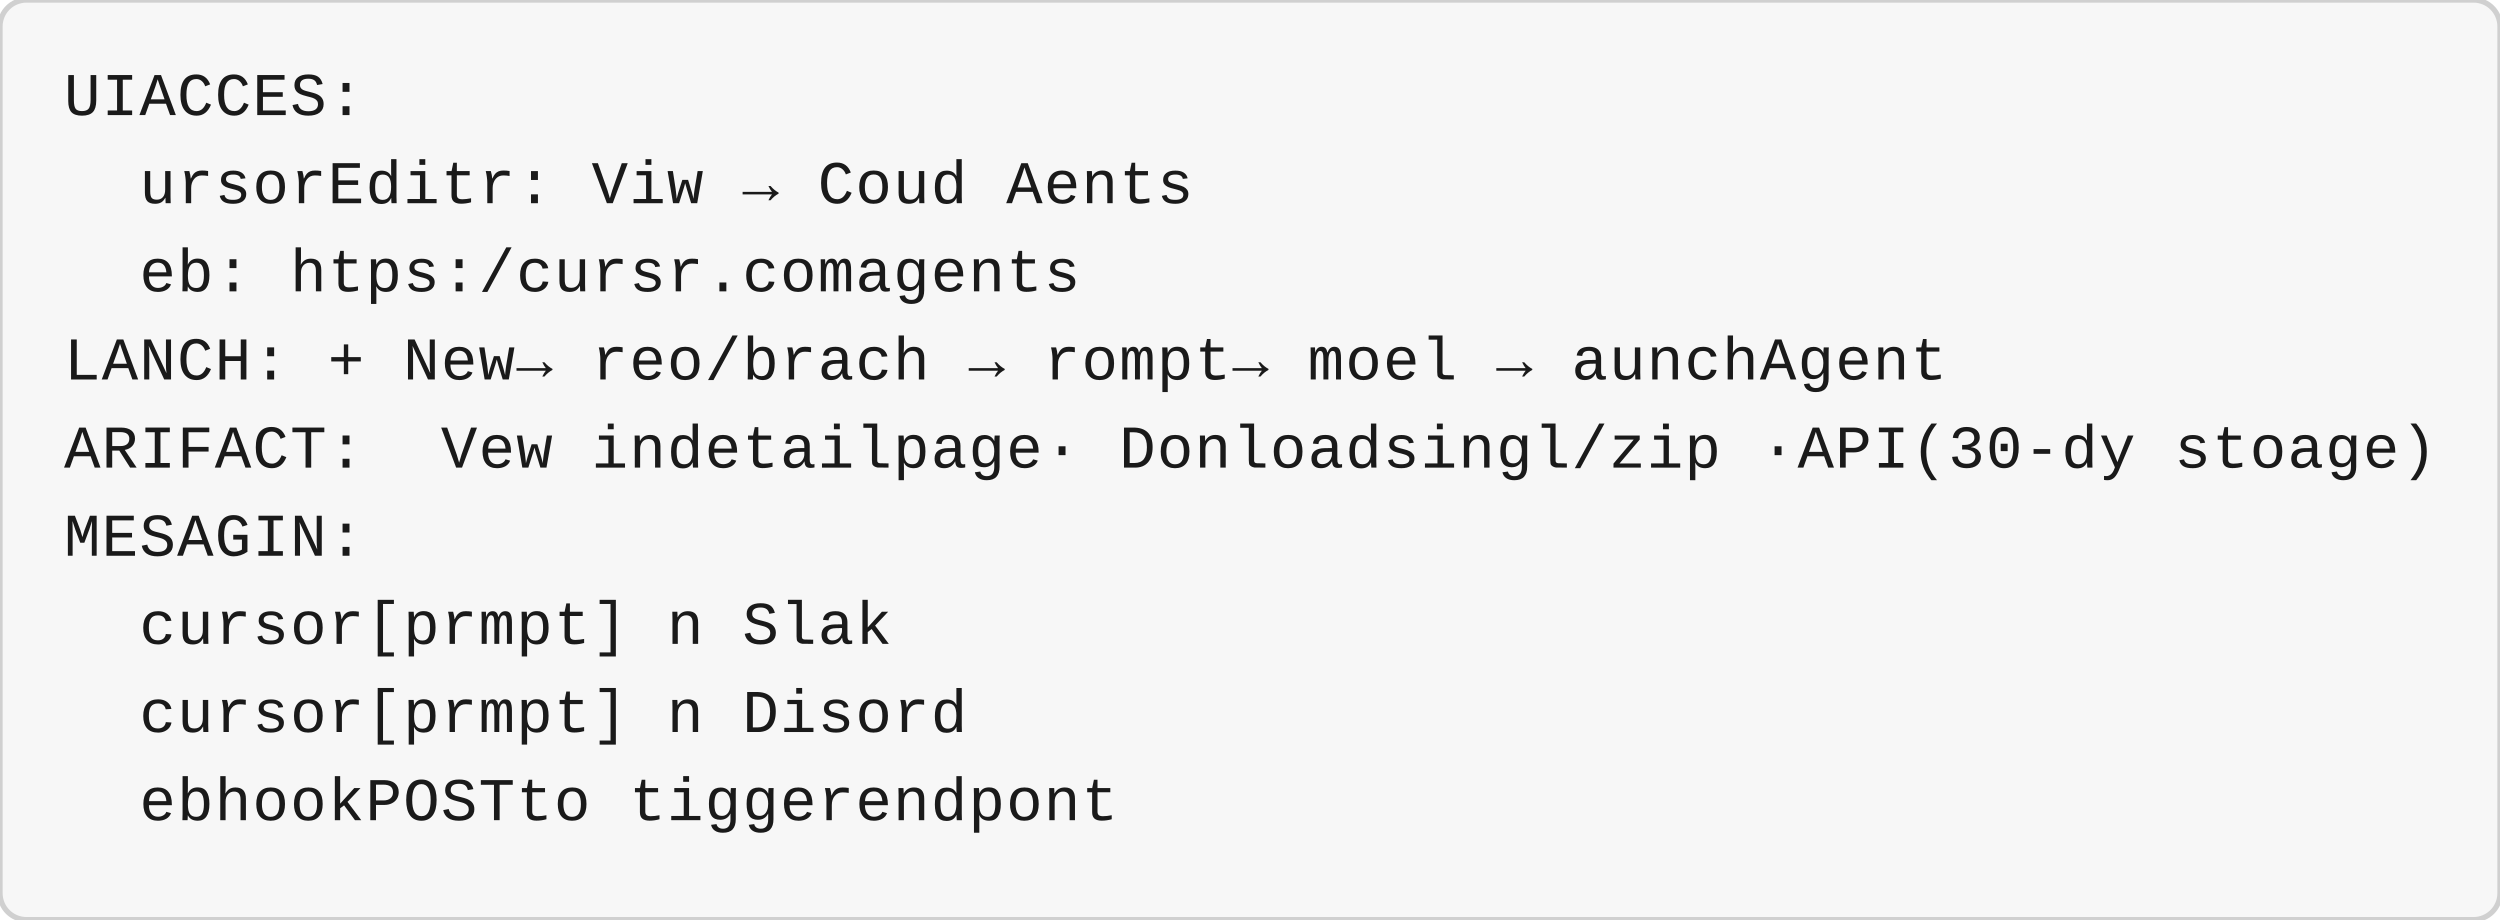
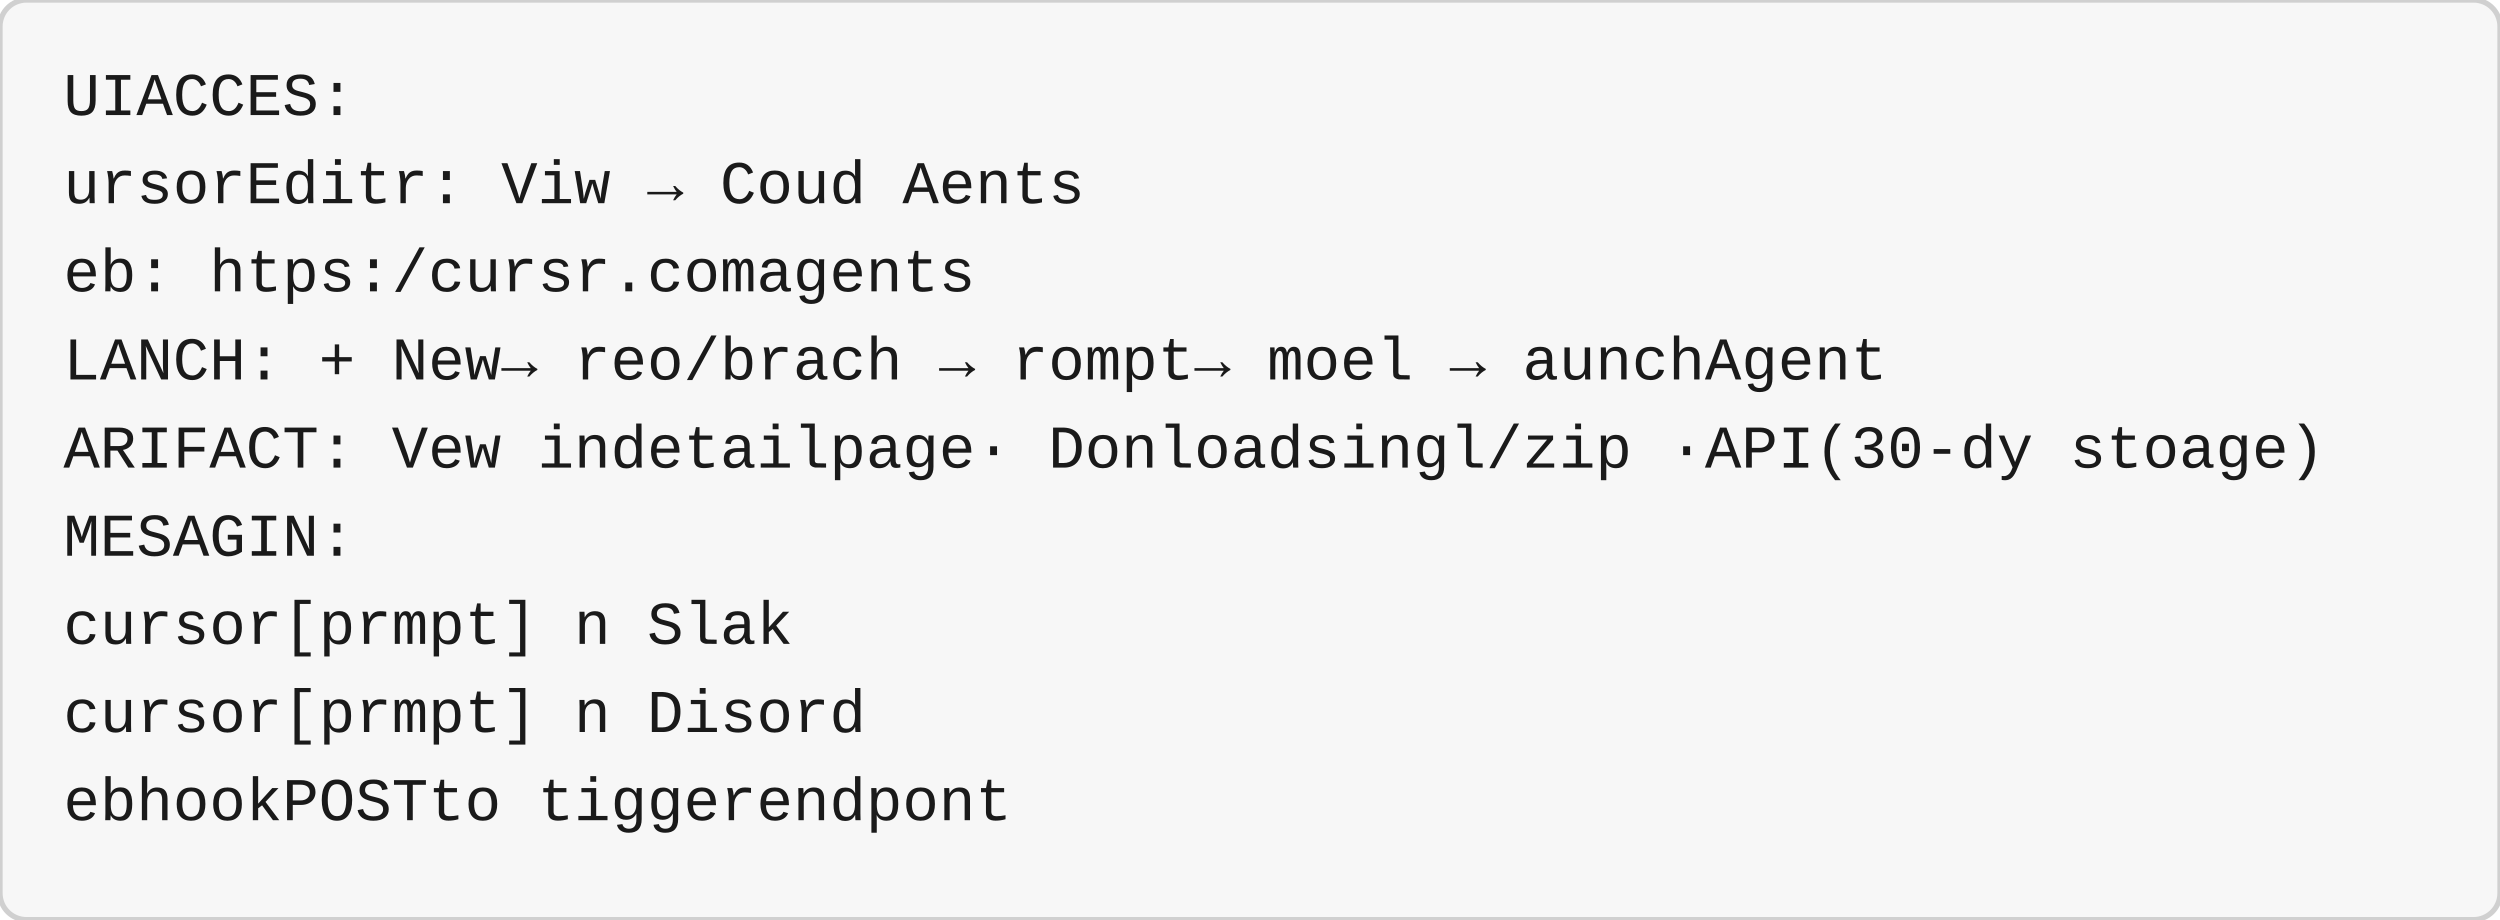
<svg xmlns="http://www.w3.org/2000/svg" viewBox="0 0 946 348" width="946" height="348">
  <rect width="946" height="348" rx="10" ry="10" fill="#f7f7f7" stroke="#d0d0d0" stroke-width="2" />
-   <text x="31.13" y="43.55" text-anchor="middle" font-family="Consolas, 'Courier New', monospace" font-size="23.00" fill="#1a1a1a">U</text>
-   <text x="45.39" y="43.55" text-anchor="middle" font-family="Consolas, 'Courier New', monospace" font-size="23.00" fill="#1a1a1a">I</text>
-   <text x="59.65" y="43.55" text-anchor="middle" font-family="Consolas, 'Courier New', monospace" font-size="23.00" fill="#1a1a1a">A</text>
-   <text x="73.91" y="43.55" text-anchor="middle" font-family="Consolas, 'Courier New', monospace" font-size="23.00" fill="#1a1a1a">C</text>
-   <text x="88.17" y="43.55" text-anchor="middle" font-family="Consolas, 'Courier New', monospace" font-size="23.00" fill="#1a1a1a">C</text>
-   <text x="102.43" y="43.55" text-anchor="middle" font-family="Consolas, 'Courier New', monospace" font-size="23.00" fill="#1a1a1a">E</text>
-   <text x="116.69" y="43.55" text-anchor="middle" font-family="Consolas, 'Courier New', monospace" font-size="23.00" fill="#1a1a1a">S</text>
-   <text x="130.95" y="43.55" text-anchor="middle" font-family="Consolas, 'Courier New', monospace" font-size="23.00" fill="#1a1a1a">:</text>
-   <text x="59.65" y="76.9" text-anchor="middle" font-family="Consolas, 'Courier New', monospace" font-size="23.00" fill="#1a1a1a">u</text>
-   <text x="73.91" y="76.9" text-anchor="middle" font-family="Consolas, 'Courier New', monospace" font-size="23.00" fill="#1a1a1a">r</text>
-   <text x="88.17" y="76.9" text-anchor="middle" font-family="Consolas, 'Courier New', monospace" font-size="23.00" fill="#1a1a1a">s</text>
-   <text x="102.43" y="76.9" text-anchor="middle" font-family="Consolas, 'Courier New', monospace" font-size="23.00" fill="#1a1a1a">o</text>
-   <text x="116.69" y="76.9" text-anchor="middle" font-family="Consolas, 'Courier New', monospace" font-size="23.00" fill="#1a1a1a">r</text>
-   <text x="130.95" y="76.9" text-anchor="middle" font-family="Consolas, 'Courier New', monospace" font-size="23.00" fill="#1a1a1a">E</text>
-   <text x="145.21" y="76.9" text-anchor="middle" font-family="Consolas, 'Courier New', monospace" font-size="23.00" fill="#1a1a1a">d</text>
-   <text x="159.47" y="76.9" text-anchor="middle" font-family="Consolas, 'Courier New', monospace" font-size="23.00" fill="#1a1a1a">i</text>
-   <text x="173.73" y="76.9" text-anchor="middle" font-family="Consolas, 'Courier New', monospace" font-size="23.00" fill="#1a1a1a">t</text>
-   <text x="187.99" y="76.9" text-anchor="middle" font-family="Consolas, 'Courier New', monospace" font-size="23.00" fill="#1a1a1a">r</text>
-   <text x="202.25" y="76.9" text-anchor="middle" font-family="Consolas, 'Courier New', monospace" font-size="23.00" fill="#1a1a1a">:</text>
-   <text x="230.77" y="76.9" text-anchor="middle" font-family="Consolas, 'Courier New', monospace" font-size="23.00" fill="#1a1a1a">V</text>
-   <text x="245.03" y="76.9" text-anchor="middle" font-family="Consolas, 'Courier New', monospace" font-size="23.00" fill="#1a1a1a">i</text>
-   <text x="259.29" y="76.9" text-anchor="middle" font-family="Consolas, 'Courier New', monospace" font-size="23.00" fill="#1a1a1a">w</text>
-   <text x="287.81" y="76.9" text-anchor="middle" font-family="Consolas, 'Courier New', monospace" font-size="23.00" fill="#1a1a1a">→</text>
-   <text x="316.33" y="76.9" text-anchor="middle" font-family="Consolas, 'Courier New', monospace" font-size="23.00" fill="#1a1a1a">C</text>
-   <text x="330.59" y="76.9" text-anchor="middle" font-family="Consolas, 'Courier New', monospace" font-size="23.00" fill="#1a1a1a">o</text>
-   <text x="344.85" y="76.9" text-anchor="middle" font-family="Consolas, 'Courier New', monospace" font-size="23.00" fill="#1a1a1a">u</text>
-   <text x="359.11" y="76.9" text-anchor="middle" font-family="Consolas, 'Courier New', monospace" font-size="23.00" fill="#1a1a1a">d</text>
-   <text x="387.63" y="76.9" text-anchor="middle" font-family="Consolas, 'Courier New', monospace" font-size="23.00" fill="#1a1a1a">A</text>
-   <text x="401.89" y="76.9" text-anchor="middle" font-family="Consolas, 'Courier New', monospace" font-size="23.00" fill="#1a1a1a">e</text>
-   <text x="416.15" y="76.9" text-anchor="middle" font-family="Consolas, 'Courier New', monospace" font-size="23.00" fill="#1a1a1a">n</text>
-   <text x="430.41" y="76.9" text-anchor="middle" font-family="Consolas, 'Courier New', monospace" font-size="23.00" fill="#1a1a1a">t</text>
-   <text x="444.67" y="76.9" text-anchor="middle" font-family="Consolas, 'Courier New', monospace" font-size="23.00" fill="#1a1a1a">s</text>
-   <text x="59.65" y="110.25" text-anchor="middle" font-family="Consolas, 'Courier New', monospace" font-size="23.00" fill="#1a1a1a">e</text>
-   <text x="73.91" y="110.25" text-anchor="middle" font-family="Consolas, 'Courier New', monospace" font-size="23.00" fill="#1a1a1a">b</text>
-   <text x="88.17" y="110.25" text-anchor="middle" font-family="Consolas, 'Courier New', monospace" font-size="23.00" fill="#1a1a1a">:</text>
-   <text x="116.69" y="110.25" text-anchor="middle" font-family="Consolas, 'Courier New', monospace" font-size="23.00" fill="#1a1a1a">h</text>
-   <text x="130.95" y="110.25" text-anchor="middle" font-family="Consolas, 'Courier New', monospace" font-size="23.00" fill="#1a1a1a">t</text>
-   <text x="145.21" y="110.25" text-anchor="middle" font-family="Consolas, 'Courier New', monospace" font-size="23.00" fill="#1a1a1a">p</text>
-   <text x="159.47" y="110.25" text-anchor="middle" font-family="Consolas, 'Courier New', monospace" font-size="23.00" fill="#1a1a1a">s</text>
-   <text x="173.73" y="110.25" text-anchor="middle" font-family="Consolas, 'Courier New', monospace" font-size="23.00" fill="#1a1a1a">:</text>
-   <text x="187.99" y="110.25" text-anchor="middle" font-family="Consolas, 'Courier New', monospace" font-size="23.00" fill="#1a1a1a">/</text>
-   <text x="202.25" y="110.25" text-anchor="middle" font-family="Consolas, 'Courier New', monospace" font-size="23.00" fill="#1a1a1a">c</text>
-   <text x="216.51" y="110.25" text-anchor="middle" font-family="Consolas, 'Courier New', monospace" font-size="23.00" fill="#1a1a1a">u</text>
-   <text x="230.77" y="110.25" text-anchor="middle" font-family="Consolas, 'Courier New', monospace" font-size="23.00" fill="#1a1a1a">r</text>
-   <text x="245.03" y="110.25" text-anchor="middle" font-family="Consolas, 'Courier New', monospace" font-size="23.00" fill="#1a1a1a">s</text>
-   <text x="259.29" y="110.25" text-anchor="middle" font-family="Consolas, 'Courier New', monospace" font-size="23.00" fill="#1a1a1a">r</text>
-   <text x="273.55" y="110.25" text-anchor="middle" font-family="Consolas, 'Courier New', monospace" font-size="23.00" fill="#1a1a1a">.</text>
-   <text x="287.81" y="110.25" text-anchor="middle" font-family="Consolas, 'Courier New', monospace" font-size="23.00" fill="#1a1a1a">c</text>
-   <text x="302.07" y="110.25" text-anchor="middle" font-family="Consolas, 'Courier New', monospace" font-size="23.00" fill="#1a1a1a">o</text>
-   <text x="316.33" y="110.25" text-anchor="middle" font-family="Consolas, 'Courier New', monospace" font-size="23.00" fill="#1a1a1a">m</text>
-   <text x="330.59" y="110.25" text-anchor="middle" font-family="Consolas, 'Courier New', monospace" font-size="23.00" fill="#1a1a1a">a</text>
-   <text x="344.85" y="110.25" text-anchor="middle" font-family="Consolas, 'Courier New', monospace" font-size="23.00" fill="#1a1a1a">g</text>
-   <text x="359.11" y="110.25" text-anchor="middle" font-family="Consolas, 'Courier New', monospace" font-size="23.00" fill="#1a1a1a">e</text>
-   <text x="373.37" y="110.25" text-anchor="middle" font-family="Consolas, 'Courier New', monospace" font-size="23.00" fill="#1a1a1a">n</text>
-   <text x="387.63" y="110.25" text-anchor="middle" font-family="Consolas, 'Courier New', monospace" font-size="23.00" fill="#1a1a1a">t</text>
-   <text x="401.89" y="110.25" text-anchor="middle" font-family="Consolas, 'Courier New', monospace" font-size="23.00" fill="#1a1a1a">s</text>
-   <text x="31.13" y="143.6" text-anchor="middle" font-family="Consolas, 'Courier New', monospace" font-size="23.00" fill="#1a1a1a">L</text>
-   <text x="45.39" y="143.6" text-anchor="middle" font-family="Consolas, 'Courier New', monospace" font-size="23.00" fill="#1a1a1a">A</text>
-   <text x="59.65" y="143.6" text-anchor="middle" font-family="Consolas, 'Courier New', monospace" font-size="23.00" fill="#1a1a1a">N</text>
-   <text x="73.91" y="143.6" text-anchor="middle" font-family="Consolas, 'Courier New', monospace" font-size="23.00" fill="#1a1a1a">C</text>
-   <text x="88.17" y="143.6" text-anchor="middle" font-family="Consolas, 'Courier New', monospace" font-size="23.00" fill="#1a1a1a">H</text>
-   <text x="102.43" y="143.6" text-anchor="middle" font-family="Consolas, 'Courier New', monospace" font-size="23.00" fill="#1a1a1a">:</text>
-   <text x="130.95" y="143.6" text-anchor="middle" font-family="Consolas, 'Courier New', monospace" font-size="23.00" fill="#1a1a1a">+</text>
-   <text x="159.47" y="143.6" text-anchor="middle" font-family="Consolas, 'Courier New', monospace" font-size="23.00" fill="#1a1a1a">N</text>
-   <text x="173.73" y="143.6" text-anchor="middle" font-family="Consolas, 'Courier New', monospace" font-size="23.00" fill="#1a1a1a">e</text>
-   <text x="187.99" y="143.6" text-anchor="middle" font-family="Consolas, 'Courier New', monospace" font-size="23.00" fill="#1a1a1a">w</text>
-   <text x="202.25" y="143.6" text-anchor="middle" font-family="Consolas, 'Courier New', monospace" font-size="23.00" fill="#1a1a1a">→</text>
-   <text x="230.77" y="143.6" text-anchor="middle" font-family="Consolas, 'Courier New', monospace" font-size="23.00" fill="#1a1a1a">r</text>
-   <text x="245.03" y="143.6" text-anchor="middle" font-family="Consolas, 'Courier New', monospace" font-size="23.00" fill="#1a1a1a">e</text>
-   <text x="259.29" y="143.6" text-anchor="middle" font-family="Consolas, 'Courier New', monospace" font-size="23.00" fill="#1a1a1a">o</text>
-   <text x="273.55" y="143.6" text-anchor="middle" font-family="Consolas, 'Courier New', monospace" font-size="23.00" fill="#1a1a1a">/</text>
-   <text x="287.81" y="143.6" text-anchor="middle" font-family="Consolas, 'Courier New', monospace" font-size="23.00" fill="#1a1a1a">b</text>
-   <text x="302.07" y="143.6" text-anchor="middle" font-family="Consolas, 'Courier New', monospace" font-size="23.00" fill="#1a1a1a">r</text>
-   <text x="316.33" y="143.6" text-anchor="middle" font-family="Consolas, 'Courier New', monospace" font-size="23.00" fill="#1a1a1a">a</text>
-   <text x="330.59" y="143.6" text-anchor="middle" font-family="Consolas, 'Courier New', monospace" font-size="23.00" fill="#1a1a1a">c</text>
-   <text x="344.85" y="143.6" text-anchor="middle" font-family="Consolas, 'Courier New', monospace" font-size="23.00" fill="#1a1a1a">h</text>
-   <text x="373.37" y="143.6" text-anchor="middle" font-family="Consolas, 'Courier New', monospace" font-size="23.00" fill="#1a1a1a">→</text>
-   <text x="401.89" y="143.6" text-anchor="middle" font-family="Consolas, 'Courier New', monospace" font-size="23.00" fill="#1a1a1a">r</text>
-   <text x="416.15" y="143.6" text-anchor="middle" font-family="Consolas, 'Courier New', monospace" font-size="23.00" fill="#1a1a1a">o</text>
-   <text x="430.41" y="143.6" text-anchor="middle" font-family="Consolas, 'Courier New', monospace" font-size="23.00" fill="#1a1a1a">m</text>
-   <text x="444.67" y="143.6" text-anchor="middle" font-family="Consolas, 'Courier New', monospace" font-size="23.00" fill="#1a1a1a">p</text>
-   <text x="458.93" y="143.6" text-anchor="middle" font-family="Consolas, 'Courier New', monospace" font-size="23.00" fill="#1a1a1a">t</text>
-   <text x="473.19" y="143.6" text-anchor="middle" font-family="Consolas, 'Courier New', monospace" font-size="23.00" fill="#1a1a1a">→</text>
-   <text x="501.71" y="143.6" text-anchor="middle" font-family="Consolas, 'Courier New', monospace" font-size="23.00" fill="#1a1a1a">m</text>
-   <text x="515.97" y="143.6" text-anchor="middle" font-family="Consolas, 'Courier New', monospace" font-size="23.00" fill="#1a1a1a">o</text>
-   <text x="530.23" y="143.6" text-anchor="middle" font-family="Consolas, 'Courier New', monospace" font-size="23.00" fill="#1a1a1a">e</text>
-   <text x="544.49" y="143.6" text-anchor="middle" font-family="Consolas, 'Courier New', monospace" font-size="23.00" fill="#1a1a1a">l</text>
-   <text x="573.01" y="143.6" text-anchor="middle" font-family="Consolas, 'Courier New', monospace" font-size="23.00" fill="#1a1a1a">→</text>
-   <text x="601.53" y="143.6" text-anchor="middle" font-family="Consolas, 'Courier New', monospace" font-size="23.00" fill="#1a1a1a">a</text>
-   <text x="615.79" y="143.6" text-anchor="middle" font-family="Consolas, 'Courier New', monospace" font-size="23.00" fill="#1a1a1a">u</text>
-   <text x="630.05" y="143.6" text-anchor="middle" font-family="Consolas, 'Courier New', monospace" font-size="23.00" fill="#1a1a1a">n</text>
-   <text x="644.31" y="143.6" text-anchor="middle" font-family="Consolas, 'Courier New', monospace" font-size="23.00" fill="#1a1a1a">c</text>
-   <text x="658.57" y="143.6" text-anchor="middle" font-family="Consolas, 'Courier New', monospace" font-size="23.00" fill="#1a1a1a">h</text>
-   <text x="672.83" y="143.6" text-anchor="middle" font-family="Consolas, 'Courier New', monospace" font-size="23.00" fill="#1a1a1a">A</text>
-   <text x="687.09" y="143.6" text-anchor="middle" font-family="Consolas, 'Courier New', monospace" font-size="23.00" fill="#1a1a1a">g</text>
-   <text x="701.35" y="143.6" text-anchor="middle" font-family="Consolas, 'Courier New', monospace" font-size="23.00" fill="#1a1a1a">e</text>
-   <text x="715.61" y="143.6" text-anchor="middle" font-family="Consolas, 'Courier New', monospace" font-size="23.00" fill="#1a1a1a">n</text>
-   <text x="729.87" y="143.6" text-anchor="middle" font-family="Consolas, 'Courier New', monospace" font-size="23.00" fill="#1a1a1a">t</text>
-   <text x="31.13" y="176.95" text-anchor="middle" font-family="Consolas, 'Courier New', monospace" font-size="23.00" fill="#1a1a1a">A</text>
-   <text x="45.39" y="176.95" text-anchor="middle" font-family="Consolas, 'Courier New', monospace" font-size="23.00" fill="#1a1a1a">R</text>
-   <text x="59.65" y="176.95" text-anchor="middle" font-family="Consolas, 'Courier New', monospace" font-size="23.00" fill="#1a1a1a">I</text>
-   <text x="73.91" y="176.95" text-anchor="middle" font-family="Consolas, 'Courier New', monospace" font-size="23.00" fill="#1a1a1a">F</text>
-   <text x="88.17" y="176.95" text-anchor="middle" font-family="Consolas, 'Courier New', monospace" font-size="23.00" fill="#1a1a1a">A</text>
-   <text x="102.43" y="176.95" text-anchor="middle" font-family="Consolas, 'Courier New', monospace" font-size="23.00" fill="#1a1a1a">C</text>
-   <text x="116.69" y="176.95" text-anchor="middle" font-family="Consolas, 'Courier New', monospace" font-size="23.00" fill="#1a1a1a">T</text>
-   <text x="130.95" y="176.95" text-anchor="middle" font-family="Consolas, 'Courier New', monospace" font-size="23.00" fill="#1a1a1a">:</text>
-   <text x="173.73" y="176.95" text-anchor="middle" font-family="Consolas, 'Courier New', monospace" font-size="23.00" fill="#1a1a1a">V</text>
-   <text x="187.99" y="176.95" text-anchor="middle" font-family="Consolas, 'Courier New', monospace" font-size="23.00" fill="#1a1a1a">e</text>
-   <text x="202.25" y="176.95" text-anchor="middle" font-family="Consolas, 'Courier New', monospace" font-size="23.00" fill="#1a1a1a">w</text>
-   <text x="230.77" y="176.95" text-anchor="middle" font-family="Consolas, 'Courier New', monospace" font-size="23.00" fill="#1a1a1a">i</text>
-   <text x="245.03" y="176.95" text-anchor="middle" font-family="Consolas, 'Courier New', monospace" font-size="23.00" fill="#1a1a1a">n</text>
-   <text x="259.29" y="176.95" text-anchor="middle" font-family="Consolas, 'Courier New', monospace" font-size="23.00" fill="#1a1a1a">d</text>
-   <text x="273.55" y="176.95" text-anchor="middle" font-family="Consolas, 'Courier New', monospace" font-size="23.00" fill="#1a1a1a">e</text>
-   <text x="287.81" y="176.95" text-anchor="middle" font-family="Consolas, 'Courier New', monospace" font-size="23.00" fill="#1a1a1a">t</text>
-   <text x="302.07" y="176.95" text-anchor="middle" font-family="Consolas, 'Courier New', monospace" font-size="23.00" fill="#1a1a1a">a</text>
-   <text x="316.33" y="176.95" text-anchor="middle" font-family="Consolas, 'Courier New', monospace" font-size="23.00" fill="#1a1a1a">i</text>
-   <text x="330.59" y="176.95" text-anchor="middle" font-family="Consolas, 'Courier New', monospace" font-size="23.00" fill="#1a1a1a">l</text>
-   <text x="344.85" y="176.95" text-anchor="middle" font-family="Consolas, 'Courier New', monospace" font-size="23.00" fill="#1a1a1a">p</text>
-   <text x="359.11" y="176.95" text-anchor="middle" font-family="Consolas, 'Courier New', monospace" font-size="23.00" fill="#1a1a1a">a</text>
-   <text x="373.37" y="176.95" text-anchor="middle" font-family="Consolas, 'Courier New', monospace" font-size="23.00" fill="#1a1a1a">g</text>
-   <text x="387.63" y="176.95" text-anchor="middle" font-family="Consolas, 'Courier New', monospace" font-size="23.00" fill="#1a1a1a">e</text>
-   <text x="401.89" y="176.95" text-anchor="middle" font-family="Consolas, 'Courier New', monospace" font-size="23.00" fill="#1a1a1a">·</text>
-   <text x="430.41" y="176.95" text-anchor="middle" font-family="Consolas, 'Courier New', monospace" font-size="23.00" fill="#1a1a1a">D</text>
-   <text x="444.67" y="176.95" text-anchor="middle" font-family="Consolas, 'Courier New', monospace" font-size="23.00" fill="#1a1a1a">o</text>
-   <text x="458.93" y="176.95" text-anchor="middle" font-family="Consolas, 'Courier New', monospace" font-size="23.00" fill="#1a1a1a">n</text>
-   <text x="473.19" y="176.95" text-anchor="middle" font-family="Consolas, 'Courier New', monospace" font-size="23.00" fill="#1a1a1a">l</text>
-   <text x="487.45" y="176.95" text-anchor="middle" font-family="Consolas, 'Courier New', monospace" font-size="23.00" fill="#1a1a1a">o</text>
-   <text x="501.71" y="176.95" text-anchor="middle" font-family="Consolas, 'Courier New', monospace" font-size="23.00" fill="#1a1a1a">a</text>
-   <text x="515.97" y="176.95" text-anchor="middle" font-family="Consolas, 'Courier New', monospace" font-size="23.00" fill="#1a1a1a">d</text>
-   <text x="530.23" y="176.95" text-anchor="middle" font-family="Consolas, 'Courier New', monospace" font-size="23.00" fill="#1a1a1a">s</text>
-   <text x="544.49" y="176.95" text-anchor="middle" font-family="Consolas, 'Courier New', monospace" font-size="23.00" fill="#1a1a1a">i</text>
-   <text x="558.75" y="176.95" text-anchor="middle" font-family="Consolas, 'Courier New', monospace" font-size="23.00" fill="#1a1a1a">n</text>
-   <text x="573.01" y="176.95" text-anchor="middle" font-family="Consolas, 'Courier New', monospace" font-size="23.00" fill="#1a1a1a">g</text>
-   <text x="587.27" y="176.95" text-anchor="middle" font-family="Consolas, 'Courier New', monospace" font-size="23.00" fill="#1a1a1a">l</text>
-   <text x="601.53" y="176.95" text-anchor="middle" font-family="Consolas, 'Courier New', monospace" font-size="23.00" fill="#1a1a1a">/</text>
-   <text x="615.79" y="176.95" text-anchor="middle" font-family="Consolas, 'Courier New', monospace" font-size="23.00" fill="#1a1a1a">z</text>
-   <text x="630.05" y="176.95" text-anchor="middle" font-family="Consolas, 'Courier New', monospace" font-size="23.00" fill="#1a1a1a">i</text>
-   <text x="644.31" y="176.95" text-anchor="middle" font-family="Consolas, 'Courier New', monospace" font-size="23.00" fill="#1a1a1a">p</text>
-   <text x="672.83" y="176.95" text-anchor="middle" font-family="Consolas, 'Courier New', monospace" font-size="23.00" fill="#1a1a1a">·</text>
-   <text x="687.09" y="176.95" text-anchor="middle" font-family="Consolas, 'Courier New', monospace" font-size="23.00" fill="#1a1a1a">A</text>
-   <text x="701.35" y="176.95" text-anchor="middle" font-family="Consolas, 'Courier New', monospace" font-size="23.00" fill="#1a1a1a">P</text>
-   <text x="715.61" y="176.95" text-anchor="middle" font-family="Consolas, 'Courier New', monospace" font-size="23.00" fill="#1a1a1a">I</text>
-   <text x="729.87" y="176.95" text-anchor="middle" font-family="Consolas, 'Courier New', monospace" font-size="23.00" fill="#1a1a1a">(</text>
-   <text x="744.13" y="176.95" text-anchor="middle" font-family="Consolas, 'Courier New', monospace" font-size="23.00" fill="#1a1a1a">3</text>
-   <text x="758.39" y="176.95" text-anchor="middle" font-family="Consolas, 'Courier New', monospace" font-size="23.00" fill="#1a1a1a">0</text>
-   <text x="772.65" y="176.95" text-anchor="middle" font-family="Consolas, 'Courier New', monospace" font-size="23.00" fill="#1a1a1a">-</text>
-   <text x="786.91" y="176.95" text-anchor="middle" font-family="Consolas, 'Courier New', monospace" font-size="23.00" fill="#1a1a1a">d</text>
-   <text x="801.17" y="176.95" text-anchor="middle" font-family="Consolas, 'Courier New', monospace" font-size="23.00" fill="#1a1a1a">y</text>
-   <text x="829.69" y="176.95" text-anchor="middle" font-family="Consolas, 'Courier New', monospace" font-size="23.00" fill="#1a1a1a">s</text>
-   <text x="843.95" y="176.95" text-anchor="middle" font-family="Consolas, 'Courier New', monospace" font-size="23.00" fill="#1a1a1a">t</text>
-   <text x="858.21" y="176.95" text-anchor="middle" font-family="Consolas, 'Courier New', monospace" font-size="23.00" fill="#1a1a1a">o</text>
-   <text x="872.47" y="176.95" text-anchor="middle" font-family="Consolas, 'Courier New', monospace" font-size="23.00" fill="#1a1a1a">a</text>
-   <text x="886.73" y="176.95" text-anchor="middle" font-family="Consolas, 'Courier New', monospace" font-size="23.00" fill="#1a1a1a">g</text>
-   <text x="900.99" y="176.95" text-anchor="middle" font-family="Consolas, 'Courier New', monospace" font-size="23.00" fill="#1a1a1a">e</text>
-   <text x="915.25" y="176.95" text-anchor="middle" font-family="Consolas, 'Courier New', monospace" font-size="23.00" fill="#1a1a1a">)</text>
-   <text x="31.13" y="210.3" text-anchor="middle" font-family="Consolas, 'Courier New', monospace" font-size="23.00" fill="#1a1a1a">M</text>
-   <text x="45.39" y="210.3" text-anchor="middle" font-family="Consolas, 'Courier New', monospace" font-size="23.00" fill="#1a1a1a">E</text>
-   <text x="59.65" y="210.3" text-anchor="middle" font-family="Consolas, 'Courier New', monospace" font-size="23.00" fill="#1a1a1a">S</text>
-   <text x="73.91" y="210.3" text-anchor="middle" font-family="Consolas, 'Courier New', monospace" font-size="23.00" fill="#1a1a1a">A</text>
-   <text x="88.17" y="210.3" text-anchor="middle" font-family="Consolas, 'Courier New', monospace" font-size="23.00" fill="#1a1a1a">G</text>
-   <text x="102.43" y="210.3" text-anchor="middle" font-family="Consolas, 'Courier New', monospace" font-size="23.00" fill="#1a1a1a">I</text>
-   <text x="116.69" y="210.3" text-anchor="middle" font-family="Consolas, 'Courier New', monospace" font-size="23.00" fill="#1a1a1a">N</text>
-   <text x="130.95" y="210.3" text-anchor="middle" font-family="Consolas, 'Courier New', monospace" font-size="23.00" fill="#1a1a1a">:</text>
-   <text x="59.65" y="243.65" text-anchor="middle" font-family="Consolas, 'Courier New', monospace" font-size="23.00" fill="#1a1a1a">c</text>
-   <text x="73.91" y="243.65" text-anchor="middle" font-family="Consolas, 'Courier New', monospace" font-size="23.00" fill="#1a1a1a">u</text>
-   <text x="88.17" y="243.65" text-anchor="middle" font-family="Consolas, 'Courier New', monospace" font-size="23.00" fill="#1a1a1a">r</text>
-   <text x="102.43" y="243.65" text-anchor="middle" font-family="Consolas, 'Courier New', monospace" font-size="23.00" fill="#1a1a1a">s</text>
-   <text x="116.69" y="243.65" text-anchor="middle" font-family="Consolas, 'Courier New', monospace" font-size="23.00" fill="#1a1a1a">o</text>
-   <text x="130.95" y="243.65" text-anchor="middle" font-family="Consolas, 'Courier New', monospace" font-size="23.00" fill="#1a1a1a">r</text>
-   <text x="145.21" y="243.65" text-anchor="middle" font-family="Consolas, 'Courier New', monospace" font-size="23.00" fill="#1a1a1a">[</text>
-   <text x="159.47" y="243.65" text-anchor="middle" font-family="Consolas, 'Courier New', monospace" font-size="23.00" fill="#1a1a1a">p</text>
-   <text x="173.73" y="243.65" text-anchor="middle" font-family="Consolas, 'Courier New', monospace" font-size="23.00" fill="#1a1a1a">r</text>
-   <text x="187.99" y="243.65" text-anchor="middle" font-family="Consolas, 'Courier New', monospace" font-size="23.00" fill="#1a1a1a">m</text>
-   <text x="202.25" y="243.65" text-anchor="middle" font-family="Consolas, 'Courier New', monospace" font-size="23.00" fill="#1a1a1a">p</text>
-   <text x="216.51" y="243.65" text-anchor="middle" font-family="Consolas, 'Courier New', monospace" font-size="23.00" fill="#1a1a1a">t</text>
-   <text x="230.77" y="243.65" text-anchor="middle" font-family="Consolas, 'Courier New', monospace" font-size="23.00" fill="#1a1a1a">]</text>
-   <text x="259.29" y="243.65" text-anchor="middle" font-family="Consolas, 'Courier New', monospace" font-size="23.00" fill="#1a1a1a">n</text>
-   <text x="287.81" y="243.65" text-anchor="middle" font-family="Consolas, 'Courier New', monospace" font-size="23.00" fill="#1a1a1a">S</text>
-   <text x="302.07" y="243.65" text-anchor="middle" font-family="Consolas, 'Courier New', monospace" font-size="23.00" fill="#1a1a1a">l</text>
-   <text x="316.33" y="243.65" text-anchor="middle" font-family="Consolas, 'Courier New', monospace" font-size="23.00" fill="#1a1a1a">a</text>
-   <text x="330.59" y="243.65" text-anchor="middle" font-family="Consolas, 'Courier New', monospace" font-size="23.00" fill="#1a1a1a">k</text>
-   <text x="59.65" y="277.0" text-anchor="middle" font-family="Consolas, 'Courier New', monospace" font-size="23.00" fill="#1a1a1a">c</text>
-   <text x="73.91" y="277.0" text-anchor="middle" font-family="Consolas, 'Courier New', monospace" font-size="23.00" fill="#1a1a1a">u</text>
-   <text x="88.17" y="277.0" text-anchor="middle" font-family="Consolas, 'Courier New', monospace" font-size="23.00" fill="#1a1a1a">r</text>
-   <text x="102.43" y="277.0" text-anchor="middle" font-family="Consolas, 'Courier New', monospace" font-size="23.00" fill="#1a1a1a">s</text>
-   <text x="116.69" y="277.0" text-anchor="middle" font-family="Consolas, 'Courier New', monospace" font-size="23.00" fill="#1a1a1a">o</text>
-   <text x="130.95" y="277.0" text-anchor="middle" font-family="Consolas, 'Courier New', monospace" font-size="23.00" fill="#1a1a1a">r</text>
-   <text x="145.21" y="277.0" text-anchor="middle" font-family="Consolas, 'Courier New', monospace" font-size="23.00" fill="#1a1a1a">[</text>
-   <text x="159.47" y="277.0" text-anchor="middle" font-family="Consolas, 'Courier New', monospace" font-size="23.00" fill="#1a1a1a">p</text>
-   <text x="173.73" y="277.0" text-anchor="middle" font-family="Consolas, 'Courier New', monospace" font-size="23.00" fill="#1a1a1a">r</text>
-   <text x="187.99" y="277.0" text-anchor="middle" font-family="Consolas, 'Courier New', monospace" font-size="23.00" fill="#1a1a1a">m</text>
-   <text x="202.25" y="277.0" text-anchor="middle" font-family="Consolas, 'Courier New', monospace" font-size="23.00" fill="#1a1a1a">p</text>
-   <text x="216.51" y="277.0" text-anchor="middle" font-family="Consolas, 'Courier New', monospace" font-size="23.00" fill="#1a1a1a">t</text>
-   <text x="230.77" y="277.0" text-anchor="middle" font-family="Consolas, 'Courier New', monospace" font-size="23.00" fill="#1a1a1a">]</text>
-   <text x="259.29" y="277.0" text-anchor="middle" font-family="Consolas, 'Courier New', monospace" font-size="23.00" fill="#1a1a1a">n</text>
-   <text x="287.81" y="277.0" text-anchor="middle" font-family="Consolas, 'Courier New', monospace" font-size="23.00" fill="#1a1a1a">D</text>
-   <text x="302.07" y="277.0" text-anchor="middle" font-family="Consolas, 'Courier New', monospace" font-size="23.00" fill="#1a1a1a">i</text>
-   <text x="316.33" y="277.0" text-anchor="middle" font-family="Consolas, 'Courier New', monospace" font-size="23.00" fill="#1a1a1a">s</text>
-   <text x="330.59" y="277.0" text-anchor="middle" font-family="Consolas, 'Courier New', monospace" font-size="23.00" fill="#1a1a1a">o</text>
-   <text x="344.85" y="277.0" text-anchor="middle" font-family="Consolas, 'Courier New', monospace" font-size="23.00" fill="#1a1a1a">r</text>
-   <text x="359.11" y="277.0" text-anchor="middle" font-family="Consolas, 'Courier New', monospace" font-size="23.00" fill="#1a1a1a">d</text>
-   <text x="59.65" y="310.35" text-anchor="middle" font-family="Consolas, 'Courier New', monospace" font-size="23.00" fill="#1a1a1a">e</text>
-   <text x="73.91" y="310.35" text-anchor="middle" font-family="Consolas, 'Courier New', monospace" font-size="23.00" fill="#1a1a1a">b</text>
-   <text x="88.17" y="310.35" text-anchor="middle" font-family="Consolas, 'Courier New', monospace" font-size="23.00" fill="#1a1a1a">h</text>
-   <text x="102.43" y="310.35" text-anchor="middle" font-family="Consolas, 'Courier New', monospace" font-size="23.00" fill="#1a1a1a">o</text>
-   <text x="116.69" y="310.35" text-anchor="middle" font-family="Consolas, 'Courier New', monospace" font-size="23.00" fill="#1a1a1a">o</text>
-   <text x="130.95" y="310.35" text-anchor="middle" font-family="Consolas, 'Courier New', monospace" font-size="23.00" fill="#1a1a1a">k</text>
-   <text x="145.21" y="310.35" text-anchor="middle" font-family="Consolas, 'Courier New', monospace" font-size="23.00" fill="#1a1a1a">P</text>
-   <text x="159.47" y="310.35" text-anchor="middle" font-family="Consolas, 'Courier New', monospace" font-size="23.00" fill="#1a1a1a">O</text>
-   <text x="173.73" y="310.35" text-anchor="middle" font-family="Consolas, 'Courier New', monospace" font-size="23.00" fill="#1a1a1a">S</text>
-   <text x="187.99" y="310.35" text-anchor="middle" font-family="Consolas, 'Courier New', monospace" font-size="23.00" fill="#1a1a1a">T</text>
-   <text x="202.25" y="310.35" text-anchor="middle" font-family="Consolas, 'Courier New', monospace" font-size="23.00" fill="#1a1a1a">t</text>
-   <text x="216.51" y="310.35" text-anchor="middle" font-family="Consolas, 'Courier New', monospace" font-size="23.00" fill="#1a1a1a">o</text>
-   <text x="245.03" y="310.35" text-anchor="middle" font-family="Consolas, 'Courier New', monospace" font-size="23.00" fill="#1a1a1a">t</text>
-   <text x="259.29" y="310.35" text-anchor="middle" font-family="Consolas, 'Courier New', monospace" font-size="23.00" fill="#1a1a1a">i</text>
-   <text x="273.55" y="310.35" text-anchor="middle" font-family="Consolas, 'Courier New', monospace" font-size="23.00" fill="#1a1a1a">g</text>
-   <text x="287.81" y="310.35" text-anchor="middle" font-family="Consolas, 'Courier New', monospace" font-size="23.00" fill="#1a1a1a">g</text>
-   <text x="302.07" y="310.35" text-anchor="middle" font-family="Consolas, 'Courier New', monospace" font-size="23.00" fill="#1a1a1a">e</text>
-   <text x="316.33" y="310.35" text-anchor="middle" font-family="Consolas, 'Courier New', monospace" font-size="23.00" fill="#1a1a1a">r</text>
-   <text x="330.59" y="310.35" text-anchor="middle" font-family="Consolas, 'Courier New', monospace" font-size="23.00" fill="#1a1a1a">e</text>
-   <text x="344.85" y="310.35" text-anchor="middle" font-family="Consolas, 'Courier New', monospace" font-size="23.00" fill="#1a1a1a">n</text>
-   <text x="359.11" y="310.35" text-anchor="middle" font-family="Consolas, 'Courier New', monospace" font-size="23.00" fill="#1a1a1a">d</text>
-   <text x="373.37" y="310.35" text-anchor="middle" font-family="Consolas, 'Courier New', monospace" font-size="23.00" fill="#1a1a1a">p</text>
-   <text x="387.63" y="310.35" text-anchor="middle" font-family="Consolas, 'Courier New', monospace" font-size="23.00" fill="#1a1a1a">o</text>
-   <text x="401.89" y="310.35" text-anchor="middle" font-family="Consolas, 'Courier New', monospace" font-size="23.00" fill="#1a1a1a">n</text>
-   <text x="416.15" y="310.35" text-anchor="middle" font-family="Consolas, 'Courier New', monospace" font-size="23.00" fill="#1a1a1a">t</text>
+   <text x="24" y="43.55" text-anchor="start" font-family="Consolas, 'Courier New', monospace" font-size="23.00" fill="#1a1a1a">UIACCES:</text>
+   <text x="24" y="76.9" text-anchor="start" font-family="Consolas, 'Courier New', monospace" font-size="23.00" fill="#1a1a1a">  ursorEditr: Viw → Coud Aents</text>
+   <text x="24" y="110.25" text-anchor="start" font-family="Consolas, 'Courier New', monospace" font-size="23.00" fill="#1a1a1a">  eb: htps:/cursr.comagents</text>
+   <text x="24" y="143.6" text-anchor="start" font-family="Consolas, 'Courier New', monospace" font-size="23.00" fill="#1a1a1a">LANCH: + New→ reo/brach → rompt→ moel → aunchAgent</text>
+   <text x="24" y="176.95" text-anchor="start" font-family="Consolas, 'Courier New', monospace" font-size="23.00" fill="#1a1a1a">ARIFACT:  Vew indetailpage· Donloadsingl/zip ·API(30-dy stoage)</text>
+   <text x="24" y="210.3" text-anchor="start" font-family="Consolas, 'Courier New', monospace" font-size="23.00" fill="#1a1a1a">MESAGIN:</text>
+   <text x="24" y="243.65" text-anchor="start" font-family="Consolas, 'Courier New', monospace" font-size="23.00" fill="#1a1a1a">  cursor[prmpt] n Slak</text>
+   <text x="24" y="277.0" text-anchor="start" font-family="Consolas, 'Courier New', monospace" font-size="23.00" fill="#1a1a1a">  cursor[prmpt] n Disord</text>
+   <text x="24" y="310.35" text-anchor="start" font-family="Consolas, 'Courier New', monospace" font-size="23.00" fill="#1a1a1a">  ebhookPOSTto tiggerendpont</text>
</svg>
